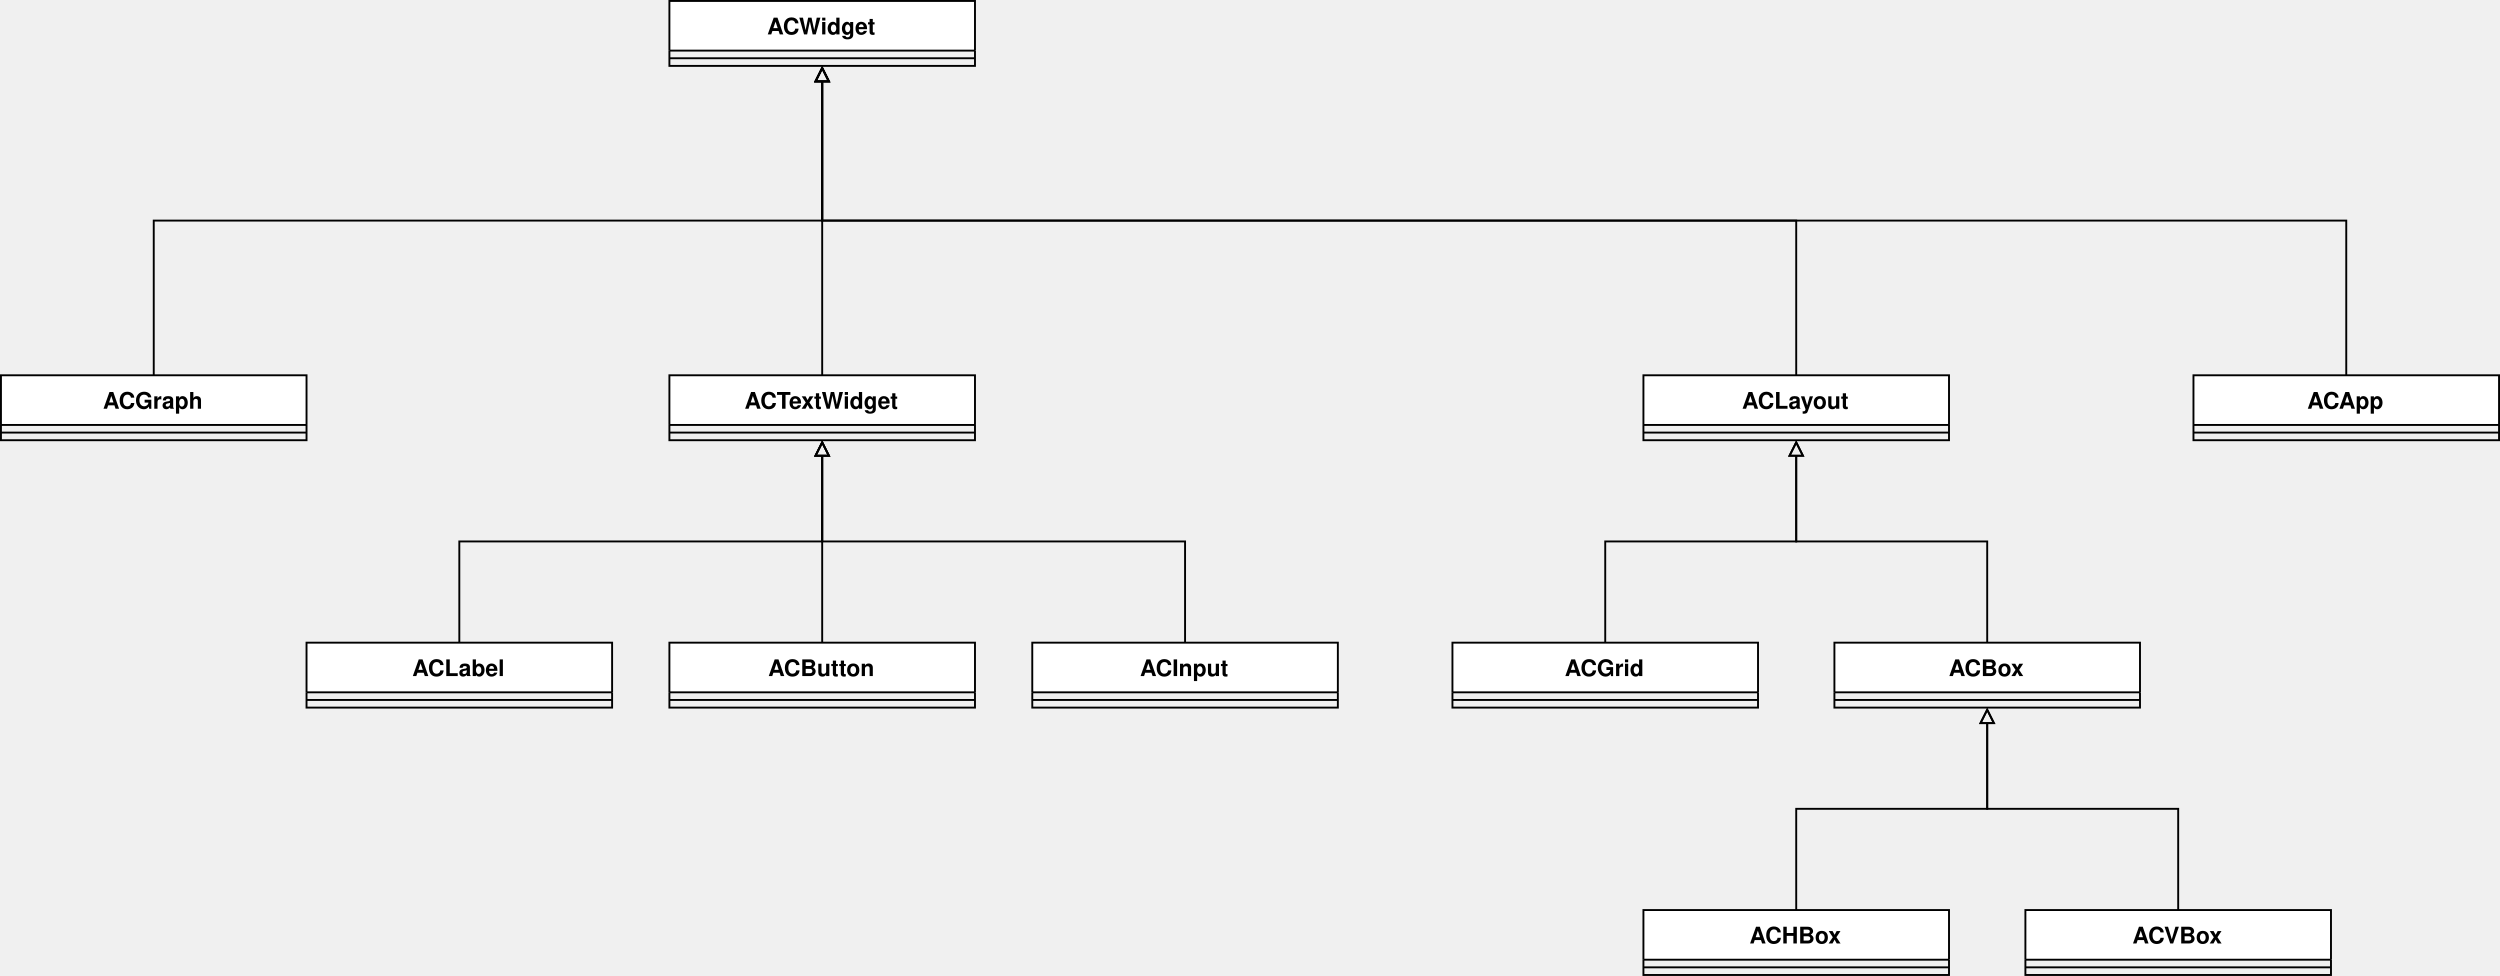
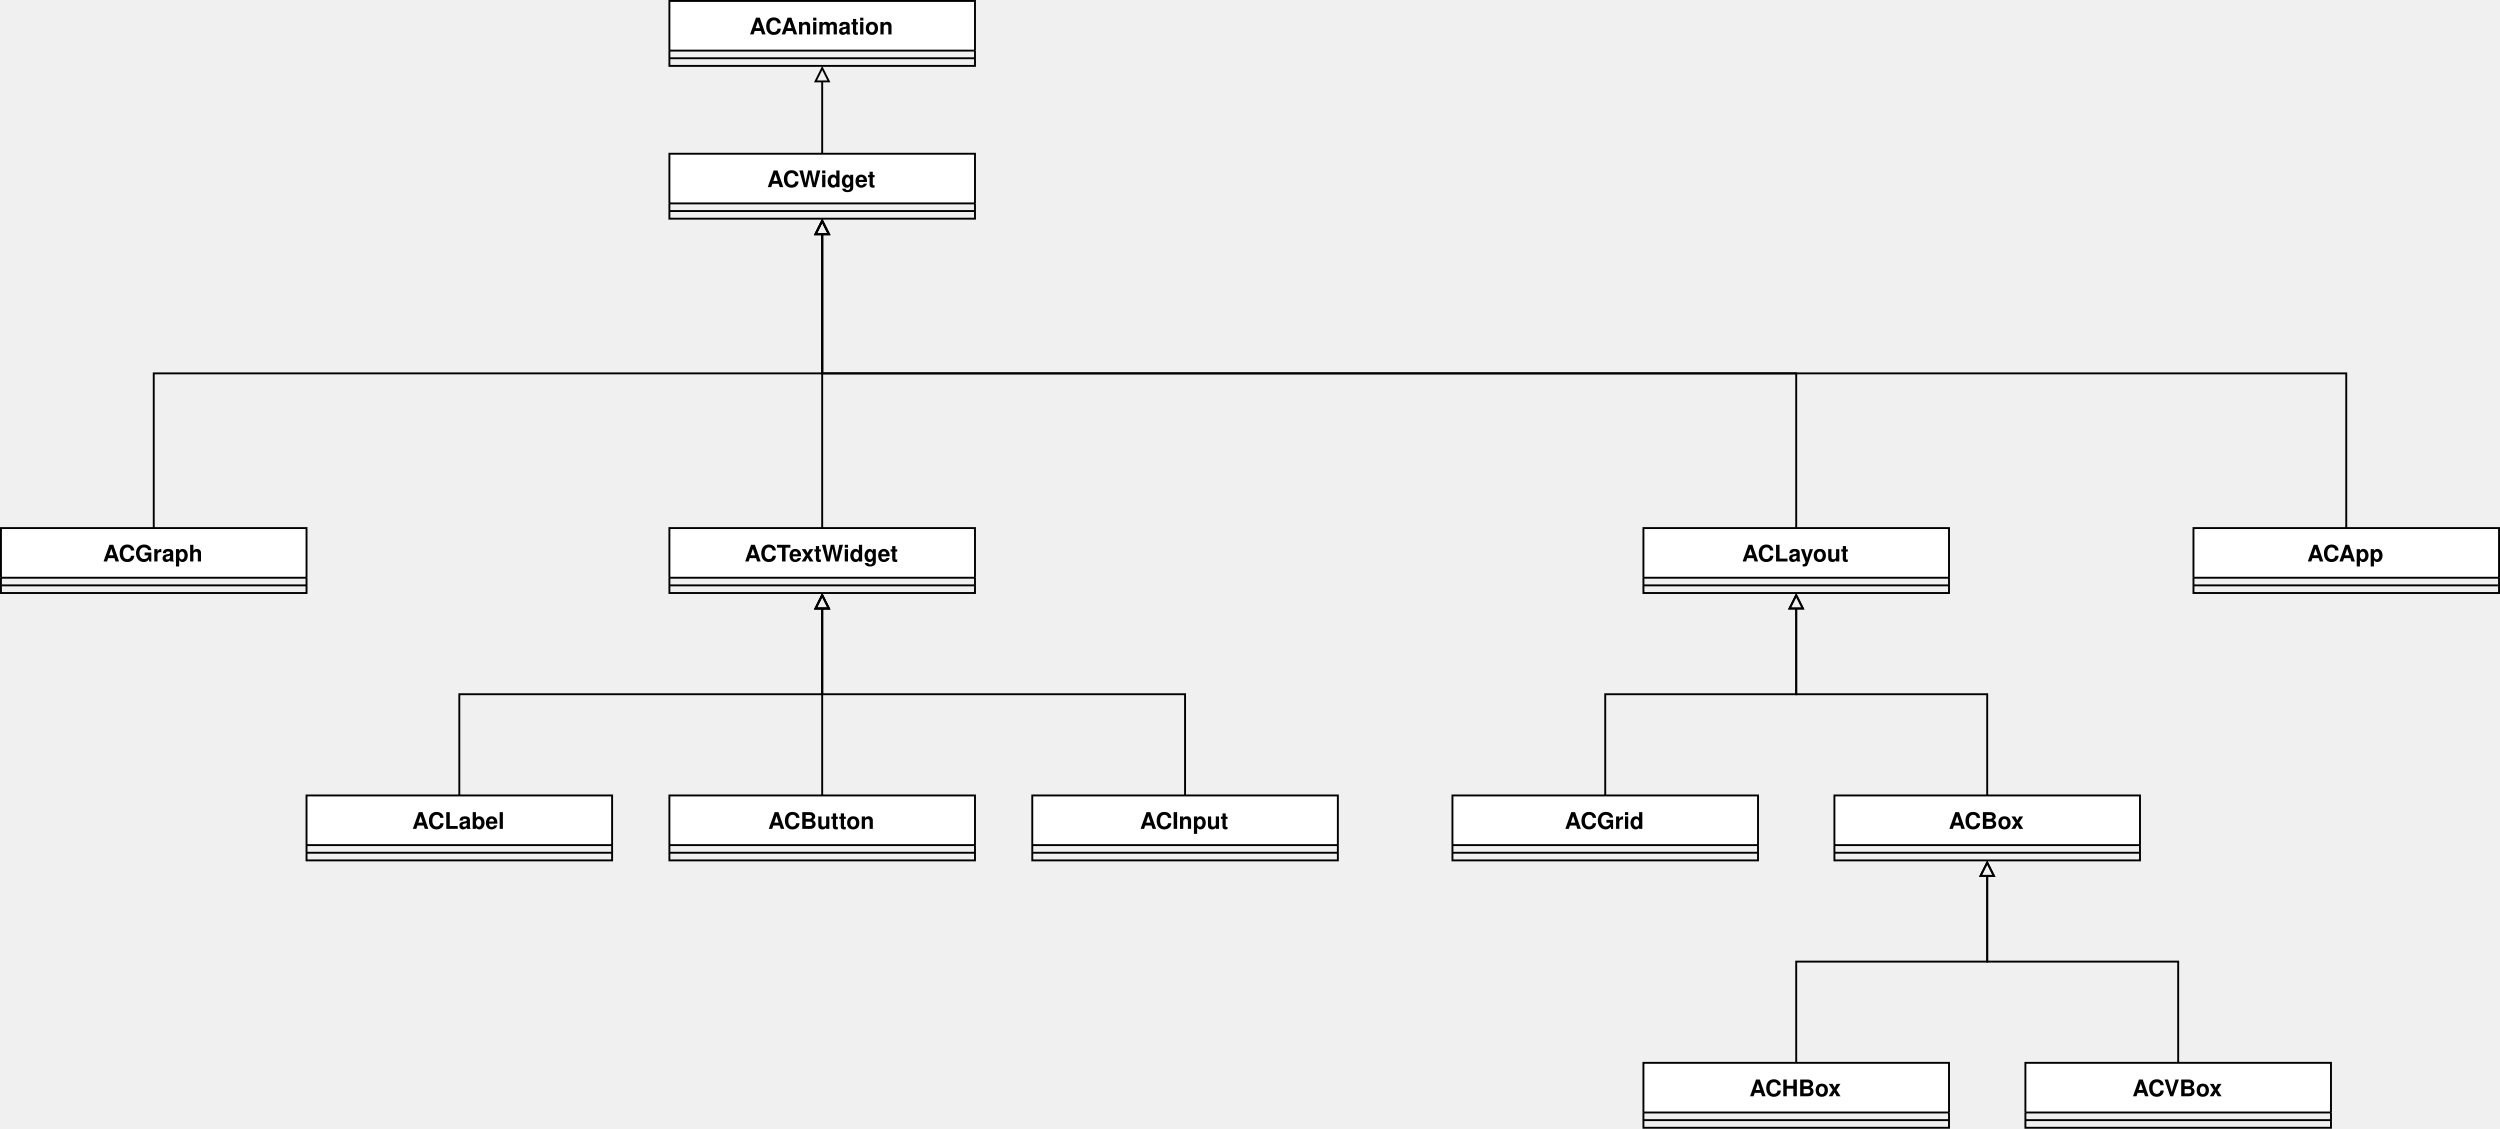
- <svg xmlns="http://www.w3.org/2000/svg" version="1.1" width="1309px" height="511px" viewBox="-0.5 -0.5 1309 511" content="&lt;mxfile host=&quot;app.diagrams.net&quot; modified=&quot;2020-09-24T08:24:16.648Z&quot; agent=&quot;5.0 (Windows NT 10.0; Win64; x64) AppleWebKit/537.36 (KHTML, like Gecko) Chrome/85.0.418.121 Safari/537.36&quot; version=&quot;13.6.6&quot; etag=&quot;SdOYLJaOmMifsntzTl4M&quot; type=&quot;google&quot;&gt;&lt;diagram id=&quot;wM9EWW5Dd84EuI73uOj9&quot;&gt;7Vtbb5swGP01edwUcMjlsUm6dlImTeu0y6MLbvBq+JBxGrJfPxvsEBqm8UCCp/qp+PjDwef4YDgVI7RKijuOs/gTRISN/HFUjNB65Pv+eOrLPwo5VIjnBZMK2XIaaawGHuhvosGxRnc0InmjUAAwQbMmGEKaklA0MMw57JtlT8Cav5rhLTkDHkLMztHvNBJxhc79WY3fE7qNzS9700XVk2BTrGeSxziC/QmEbkdoxQFEdZQUK8IUe4aX6rwPf+k9XhgnqehyglYiFwczNxLJqeomcBHDFlLMbmt0yWGXRkQNMJatumYDkEnQk+AvIsRB64Z3AiQUi4TpXpJGN0oF2XxkED5X0AfKmB6TFFT8UMfvA936edKzLk4bB92oJqKuvkFFDjseagghvVYw3xKjDTqnzDsKIZcwgYQIfpAlnDAs6EtzfKyX0vZYV7MtDzTh7eSjt0T+0ain5AfDkT95U+RbtvIDK8nvQKRZsbYQObWSyEut4hby/QHJn1lJfpeNsOVePCSR8/+VSG9m16a2sJLIC90OvIVd5Ju3E8vY73JjbVnG/pBMev8tky1rclAm39YLnmVPZ+a3XzDb6VFvVt9ppC7utSz5niYMp4r/J0iFUUjRiRndpvI4lBMgXAIvhAsaYnajO4TSZRnGlEUbfICdmmYucPhsWssYOP0th8VGItnNhRZQPkWeVjyoMzXpnOSy5rPhznsFfcJFo3CDc6GBEBjDWU4fj9NIpCo0XYIQkDQ0VdMhRYP1DmqZE4JA33dNmqTf7PZ1MuNNdUl8ksqgSQ8CT84EPhOW0VLUXHB4PsZFio8n6YcVMJCKrlMoi4zSjDyJFp0TGkWlQ/MMhzTdfi39+M6rkU154hrVyBc9Y1QaW2CBK0UU/Qw/EvYZciooqPF5VbvMgKaipCVYjoJ1iXCxglROAtNSFyKV3hOldkcRUbuKWjTzIvMv0eY9aBa0mPIrKYQz5mWNeXxAuoozp86ZHVUMrHHmrMWZy51clqlz5aVciYJrunLuXNlRxZk1rly0uPJjmu3cVtmbKWeTAU1p/hfpTPlPFRe2mNJcXcOUG8WEM2VfpkTTIU3pO1N2U/FvMg5gyra4RzvFubIfV/rj6YBvlb7Le7q60pq8x2/Le5ZQOEv2ZUlv0I3SBT1dLWlN0OO3BT3fnCd79KT/ypOTxTU96WKerp60Jubx22Kee+fJCz66XtWTyKU8XT1pTcqD2lKeO/WNhPNkTyHPYshnV+RCno4qImtCHtQW8txkmbNkX9skmswblrxqwoNcwtPVktYkPKgt4Sm/PXSm7Guf9McDxq7IZTxdTTlUxiOb9VerZd/Jx7/o9g8=&lt;/diagram&gt;&lt;/mxfile&gt;">
+ <svg xmlns="http://www.w3.org/2000/svg" version="1.1" width="1309px" height="591px" viewBox="-0.5 -0.5 1309 591" content="&lt;mxfile host=&quot;app.diagrams.net&quot; modified=&quot;2020-09-27T19:06:41.241Z&quot; agent=&quot;5.0 (Windows NT 10.0; Win64; x64) AppleWebKit/537.36 (KHTML, like Gecko) Chrome/85.0.418.121 Safari/537.36&quot; version=&quot;13.7.5&quot; etag=&quot;A7Rkh48STpvBT7rVvFOn&quot; type=&quot;google&quot;&gt;&lt;diagram id=&quot;mSGsX5VOQ8urpD5Wa7gx&quot;&gt;7Vxdj5s4APw1ebxTwCEfj5tk256UStVtdb179II3+NbYyDgb0l9/NtgBElflJBJcrZ8Wj82HZzwGJmYnYJOVHznM088sQWQSTpNyAraTMAyn81D+UcipRoIgmtXInuNEYw3whL8jDU41esAJKjoNBWNE4LwLxoxSFIsOBjlnx26zF0a6Z83hHl0BTzEk1+g3nIi0RpfhosE/IbxPzZmD+aquyaBprHtSpDBhxxYEHidgwxkT9VZWbhBR7Ble6v0+/KD2fGEcUdFnB61EIU6mbyiRXdVFxkXK9oxC8tiga84ONEHqAFNZatrsGMslGEjwXyTESesGD4JJKBUZ0bWIJg9KBVl8Jix+raEPmBB9TFRi8bfa/j3SpX9aNduyXTjpQt0RdfUdKgp24LGGANBjBfI9MtqAa8qCsxByCCOWIcFPsglHBAr81j0+1ENpf27XsC03NOF28sF7Iv9s1Db50Xjkz94V+Y6N/MhJ8nsQaUasK0TOnSTyVqPYQn44IvkLJ8nvcyO0zMVjErn8VYkMFm7d1FZOEnmj6SBYuUW+eTtxjP0+E6tlGIdjMhn8skxaxuSoTL6vFzzHns7Mud8gOeijPmy+4URd3KUsxRFnBFLF/wujwiik6IQE76ncjmUHEJfAG+ICx5A86AqhdFnHKSbJDp7YQXWzEDB+NaV1yjj+Lg8LjUSymgstoHyKbLd4Untq0jkqZJsvhrvgAvoMy07DHSyEBmJGCMwL/HzuRiZVwXTNhGBZR1PVHVR2WO+hltkhivS8a9KkmS4fm2gmmGssbcUyYDaAwrMrha+UJbhStRCcvZ7zIkXIizTEhhEmJd1SVjUyUhP0IixCZzhJKosWOYwx3X+tDPlb0CC7asctaJA/dY9B5WwBBawlUfwT+IzIF1ZggZk6Pq/brnOGqahoidaTaFshXGwYlZ2AuBIGSamPSMndU0Vgl1GrZt5kfibacgDNIosrv6JSeGfe1pkA9BR5EGfOvTN7qhg548yFxZnrgxyW1LvyVq6cLe7pyqV3ZU8VF864cmVx5R80P/hb5WCmXMxGNKX5MdKb8qcqrlwxpbm6jil3iglvyqFMCeZjmjL0puyn4o9kHMGUtrxHO8W7chhXhtP5iG+Voc97+rrSmbwntOU9a1Z6Sw5lyWDUG6UPevpa0pmgJ7QFPX95Tw7oyfDCk/Pgnp70MU9fTzoT84S2mOeT9+QNH13v6kngU56+nnQm5QG2lOej+kjCe3KgkGc15rMr8CFPTxWBMyEPsIU8D3nuLTnUbRLMlh1L3jXhAT7h6WtJZxIeYEt4qo8PvSmHuk+G0xFjV+Aznr6mdCbjASN9HiMvs7W0WBXPa4tVoVlcXJXM6uLKqJeLliuwvWy5WdesB9L///RGM+vKEmVwndTIpxmKM1iNVT99DjR9Xq66Mqa7y+x5nez42dM+ey5Hmj1lsfnov6pr/e8E8Pgf&lt;/diagram&gt;&lt;/mxfile&gt;">
  <defs />
  <g>
-     <path d="M 1228 196 L 1228 115 L 430 115 L 430 42.12" fill="none" stroke="#000000" stroke-miterlimit="10" pointer-events="stroke" />
-     <path d="M 430 35.12 L 433.5 42.12 L 426.5 42.12 Z" fill="none" stroke="#000000" stroke-miterlimit="10" pointer-events="all" />
-     <path d="M 240 336 L 240 283 L 430 283 L 430 238.12" fill="none" stroke="#000000" stroke-miterlimit="10" pointer-events="stroke" />
-     <path d="M 430 231.12 L 433.5 238.12 L 426.5 238.12 Z" fill="none" stroke="#000000" stroke-miterlimit="10" pointer-events="all" />
-     <path d="M 940 196 L 940 115 L 430 115 L 430 42.12" fill="none" stroke="#000000" stroke-miterlimit="10" pointer-events="stroke" />
-     <path d="M 430 35.12 L 433.5 42.12 L 426.5 42.12 Z" fill="none" stroke="#000000" stroke-miterlimit="10" pointer-events="all" />
-     <path d="M 430 196 L 430 42.12" fill="none" stroke="#000000" stroke-miterlimit="10" pointer-events="stroke" />
-     <path d="M 430 35.12 L 433.5 42.12 L 426.5 42.12 Z" fill="none" stroke="#000000" stroke-miterlimit="10" pointer-events="all" />
-     <path d="M 1040 336 L 1040 283 L 940 283 L 940 238.12" fill="none" stroke="#000000" stroke-miterlimit="10" pointer-events="stroke" />
-     <path d="M 940 231.12 L 943.5 238.12 L 936.5 238.12 Z" fill="none" stroke="#000000" stroke-miterlimit="10" pointer-events="all" />
-     <path d="M 840 336 L 840 283 L 940 283 L 940 238.12" fill="none" stroke="#000000" stroke-miterlimit="10" pointer-events="stroke" />
-     <path d="M 940 231.12 L 943.5 238.12 L 936.5 238.12 Z" fill="none" stroke="#000000" stroke-miterlimit="10" pointer-events="all" />
-     <path d="M 430 336 L 430 238.12" fill="none" stroke="#000000" stroke-miterlimit="10" pointer-events="stroke" />
-     <path d="M 430 231.12 L 433.5 238.12 L 426.5 238.12 Z" fill="none" stroke="#000000" stroke-miterlimit="10" pointer-events="all" />
-     <path d="M 620 336 L 620 283 L 430 283 L 430 238.12" fill="none" stroke="#000000" stroke-miterlimit="10" pointer-events="stroke" />
-     <path d="M 430 231.12 L 433.5 238.12 L 426.5 238.12 Z" fill="none" stroke="#000000" stroke-miterlimit="10" pointer-events="all" />
-     <path d="M 1140 476 L 1140 423 L 1040 423 L 1040 378.12" fill="none" stroke="#000000" stroke-miterlimit="10" pointer-events="stroke" />
-     <path d="M 1040 371.12 L 1043.5 378.12 L 1036.5 378.12 Z" fill="none" stroke="#000000" stroke-miterlimit="10" pointer-events="all" />
-     <path d="M 940 476 L 940 423 L 1040 423 L 1040 378.12" fill="none" stroke="#000000" stroke-miterlimit="10" pointer-events="stroke" />
-     <path d="M 1040 371.12 L 1043.5 378.12 L 1036.5 378.12 Z" fill="none" stroke="#000000" stroke-miterlimit="10" pointer-events="all" />
-     <path d="M 80 196 L 80 115 L 430 115 L 430 42.12" fill="none" stroke="#000000" stroke-miterlimit="10" pointer-events="stroke" />
-     <path d="M 430 35.12 L 433.5 42.12 L 426.5 42.12 Z" fill="none" stroke="#000000" stroke-miterlimit="10" pointer-events="all" />
-     <path d="M 350 26 L 350 0 L 510 0 L 510 26" fill="#ffffff" stroke="#000000" stroke-miterlimit="10" pointer-events="all" />
+     <path d="M 1228 276 L 1228 195 L 430 195 L 430 122.12" fill="none" stroke="#000000" stroke-miterlimit="10" pointer-events="stroke" />
+     <path d="M 430 115.12 L 433.5 122.12 L 426.5 122.12 Z" fill="none" stroke="#000000" stroke-miterlimit="10" pointer-events="all" />
+     <path d="M 240 416 L 240 363 L 430 363 L 430 318.12" fill="none" stroke="#000000" stroke-miterlimit="10" pointer-events="stroke" />
+     <path d="M 430 311.12 L 433.5 318.12 L 426.5 318.12 Z" fill="none" stroke="#000000" stroke-miterlimit="10" pointer-events="all" />
+     <path d="M 940 276 L 940 195 L 430 195 L 430 122.12" fill="none" stroke="#000000" stroke-miterlimit="10" pointer-events="stroke" />
+     <path d="M 430 115.12 L 433.5 122.12 L 426.5 122.12 Z" fill="none" stroke="#000000" stroke-miterlimit="10" pointer-events="all" />
+     <path d="M 430 276 L 430 122.12" fill="none" stroke="#000000" stroke-miterlimit="10" pointer-events="stroke" />
+     <path d="M 430 115.12 L 433.5 122.12 L 426.5 122.12 Z" fill="none" stroke="#000000" stroke-miterlimit="10" pointer-events="all" />
+     <path d="M 1040 416 L 1040 363 L 940 363 L 940 318.12" fill="none" stroke="#000000" stroke-miterlimit="10" pointer-events="stroke" />
+     <path d="M 940 311.12 L 943.5 318.12 L 936.5 318.12 Z" fill="none" stroke="#000000" stroke-miterlimit="10" pointer-events="all" />
+     <path d="M 840 416 L 840 363 L 940 363 L 940 318.12" fill="none" stroke="#000000" stroke-miterlimit="10" pointer-events="stroke" />
+     <path d="M 940 311.12 L 943.5 318.12 L 936.5 318.12 Z" fill="none" stroke="#000000" stroke-miterlimit="10" pointer-events="all" />
+     <path d="M 430 416 L 430 318.12" fill="none" stroke="#000000" stroke-miterlimit="10" pointer-events="stroke" />
+     <path d="M 430 311.12 L 433.5 318.12 L 426.5 318.12 Z" fill="none" stroke="#000000" stroke-miterlimit="10" pointer-events="all" />
+     <path d="M 620 416 L 620 363 L 430 363 L 430 318.12" fill="none" stroke="#000000" stroke-miterlimit="10" pointer-events="stroke" />
+     <path d="M 430 311.12 L 433.5 318.12 L 426.5 318.12 Z" fill="none" stroke="#000000" stroke-miterlimit="10" pointer-events="all" />
+     <path d="M 1140 556 L 1140 503 L 1040 503 L 1040 458.12" fill="none" stroke="#000000" stroke-miterlimit="10" pointer-events="stroke" />
+     <path d="M 1040 451.12 L 1043.5 458.12 L 1036.5 458.12 Z" fill="none" stroke="#000000" stroke-miterlimit="10" pointer-events="all" />
+     <path d="M 940 556 L 940 503 L 1040 503 L 1040 458.12" fill="none" stroke="#000000" stroke-miterlimit="10" pointer-events="stroke" />
+     <path d="M 1040 451.12 L 1043.5 458.12 L 1036.5 458.12 Z" fill="none" stroke="#000000" stroke-miterlimit="10" pointer-events="all" />
+     <path d="M 80 276 L 80 195 L 430 195 L 430 122.12" fill="none" stroke="#000000" stroke-miterlimit="10" pointer-events="stroke" />
+     <path d="M 430 115.12 L 433.5 122.12 L 426.5 122.12 Z" fill="none" stroke="#000000" stroke-miterlimit="10" pointer-events="all" />
+     <path d="M 350 106 L 350 80 L 510 80 L 510 106" fill="#ffffff" stroke="#000000" stroke-miterlimit="10" pointer-events="all" />
+     <path d="M 350 106 L 350 114 L 510 114 L 510 106" fill="none" stroke="#000000" stroke-miterlimit="10" pointer-events="none" />
+     <path d="M 350 106 L 510 106" fill="none" stroke="#000000" stroke-miterlimit="10" pointer-events="none" />
+     <g fill="#000000" font-family="Helvetica" font-weight="bold" pointer-events="none" text-anchor="middle" font-size="12px">
+       <text x="429.5" y="97.5">ACWidget</text>
+     </g>
+     <path d="M 350 110 L 510 110" fill="none" stroke="#000000" stroke-miterlimit="10" pointer-events="none" />
+     <path d="M 350 302 L 350 276 L 510 276 L 510 302" fill="#ffffff" stroke="#000000" stroke-miterlimit="10" pointer-events="none" />
+     <path d="M 350 302 L 350 310 L 510 310 L 510 302" fill="none" stroke="#000000" stroke-miterlimit="10" pointer-events="none" />
+     <path d="M 350 302 L 510 302" fill="none" stroke="#000000" stroke-miterlimit="10" pointer-events="none" />
+     <g fill="#000000" font-family="Helvetica" font-weight="bold" pointer-events="none" text-anchor="middle" font-size="12px">
+       <text x="429.5" y="293.5">ACTextWidget</text>
+     </g>
+     <path d="M 350 306 L 510 306" fill="none" stroke="#000000" stroke-miterlimit="10" pointer-events="none" />
+     <path d="M 350 442 L 350 416 L 510 416 L 510 442" fill="#ffffff" stroke="#000000" stroke-miterlimit="10" pointer-events="none" />
+     <path d="M 350 442 L 350 450 L 510 450 L 510 442" fill="none" stroke="#000000" stroke-miterlimit="10" pointer-events="none" />
+     <path d="M 350 442 L 510 442" fill="none" stroke="#000000" stroke-miterlimit="10" pointer-events="none" />
+     <g fill="#000000" font-family="Helvetica" font-weight="bold" pointer-events="none" text-anchor="middle" font-size="12px">
+       <text x="429.5" y="433.5">ACButton</text>
+     </g>
+     <path d="M 350 446 L 510 446" fill="none" stroke="#000000" stroke-miterlimit="10" pointer-events="none" />
+     <path d="M 540 442 L 540 416 L 700 416 L 700 442" fill="#ffffff" stroke="#000000" stroke-miterlimit="10" pointer-events="none" />
+     <path d="M 540 442 L 540 450 L 700 450 L 700 442" fill="none" stroke="#000000" stroke-miterlimit="10" pointer-events="none" />
+     <path d="M 540 442 L 700 442" fill="none" stroke="#000000" stroke-miterlimit="10" pointer-events="none" />
+     <g fill="#000000" font-family="Helvetica" font-weight="bold" pointer-events="none" text-anchor="middle" font-size="12px">
+       <text x="619.5" y="433.5">ACInput</text>
+     </g>
+     <path d="M 540 446 L 700 446" fill="none" stroke="#000000" stroke-miterlimit="10" pointer-events="none" />
+     <path d="M 160 442 L 160 416 L 320 416 L 320 442" fill="#ffffff" stroke="#000000" stroke-miterlimit="10" pointer-events="none" />
+     <path d="M 160 442 L 160 450 L 320 450 L 320 442" fill="none" stroke="#000000" stroke-miterlimit="10" pointer-events="none" />
+     <path d="M 160 442 L 320 442" fill="none" stroke="#000000" stroke-miterlimit="10" pointer-events="none" />
+     <g fill="#000000" font-family="Helvetica" font-weight="bold" pointer-events="none" text-anchor="middle" font-size="12px">
+       <text x="239.5" y="433.5">ACLabel</text>
+     </g>
+     <path d="M 160 446 L 320 446" fill="none" stroke="#000000" stroke-miterlimit="10" pointer-events="none" />
+     <path d="M 860 302 L 860 276 L 1020 276 L 1020 302" fill="#ffffff" stroke="#000000" stroke-miterlimit="10" pointer-events="none" />
+     <path d="M 860 302 L 860 310 L 1020 310 L 1020 302" fill="none" stroke="#000000" stroke-miterlimit="10" pointer-events="none" />
+     <path d="M 860 302 L 1020 302" fill="none" stroke="#000000" stroke-miterlimit="10" pointer-events="none" />
+     <g fill="#000000" font-family="Helvetica" font-weight="bold" pointer-events="none" text-anchor="middle" font-size="12px">
+       <text x="939.5" y="293.5">ACLayout</text>
+     </g>
+     <path d="M 860 306 L 1020 306" fill="none" stroke="#000000" stroke-miterlimit="10" pointer-events="none" />
+     <path d="M 960 442 L 960 416 L 1120 416 L 1120 442" fill="#ffffff" stroke="#000000" stroke-miterlimit="10" pointer-events="none" />
+     <path d="M 960 442 L 960 450 L 1120 450 L 1120 442" fill="none" stroke="#000000" stroke-miterlimit="10" pointer-events="none" />
+     <path d="M 960 442 L 1120 442" fill="none" stroke="#000000" stroke-miterlimit="10" pointer-events="none" />
+     <g fill="#000000" font-family="Helvetica" font-weight="bold" pointer-events="none" text-anchor="middle" font-size="12px">
+       <text x="1039.5" y="433.5">ACBox</text>
+     </g>
+     <path d="M 960 446 L 1120 446" fill="none" stroke="#000000" stroke-miterlimit="10" pointer-events="none" />
+     <path d="M 1060 582 L 1060 556 L 1220 556 L 1220 582" fill="#ffffff" stroke="#000000" stroke-miterlimit="10" pointer-events="none" />
+     <path d="M 1060 582 L 1060 590 L 1220 590 L 1220 582" fill="none" stroke="#000000" stroke-miterlimit="10" pointer-events="none" />
+     <path d="M 1060 582 L 1220 582" fill="none" stroke="#000000" stroke-miterlimit="10" pointer-events="none" />
+     <g fill="#000000" font-family="Helvetica" font-weight="bold" pointer-events="none" text-anchor="middle" font-size="12px">
+       <text x="1139.5" y="573.5">ACVBox</text>
+     </g>
+     <path d="M 1060 586 L 1220 586" fill="none" stroke="#000000" stroke-miterlimit="10" pointer-events="none" />
+     <path d="M 860 582 L 860 556 L 1020 556 L 1020 582" fill="#ffffff" stroke="#000000" stroke-miterlimit="10" pointer-events="none" />
+     <path d="M 860 582 L 860 590 L 1020 590 L 1020 582" fill="none" stroke="#000000" stroke-miterlimit="10" pointer-events="none" />
+     <path d="M 860 582 L 1020 582" fill="none" stroke="#000000" stroke-miterlimit="10" pointer-events="none" />
+     <g fill="#000000" font-family="Helvetica" font-weight="bold" pointer-events="none" text-anchor="middle" font-size="12px">
+       <text x="939.5" y="573.5">ACHBox</text>
+     </g>
+     <path d="M 860 586 L 1020 586" fill="none" stroke="#000000" stroke-miterlimit="10" pointer-events="none" />
+     <path d="M 760 442 L 760 416 L 920 416 L 920 442" fill="#ffffff" stroke="#000000" stroke-miterlimit="10" pointer-events="none" />
+     <path d="M 760 442 L 760 450 L 920 450 L 920 442" fill="none" stroke="#000000" stroke-miterlimit="10" pointer-events="none" />
+     <path d="M 760 442 L 920 442" fill="none" stroke="#000000" stroke-miterlimit="10" pointer-events="none" />
+     <g fill="#000000" font-family="Helvetica" font-weight="bold" pointer-events="none" text-anchor="middle" font-size="12px">
+       <text x="839.5" y="433.5">ACGrid</text>
+     </g>
+     <path d="M 760 446 L 920 446" fill="none" stroke="#000000" stroke-miterlimit="10" pointer-events="none" />
+     <path d="M 1148 302 L 1148 276 L 1308 276 L 1308 302" fill="#ffffff" stroke="#000000" stroke-miterlimit="10" pointer-events="none" />
+     <path d="M 1148 302 L 1148 310 L 1308 310 L 1308 302" fill="none" stroke="#000000" stroke-miterlimit="10" pointer-events="none" />
+     <path d="M 1148 302 L 1308 302" fill="none" stroke="#000000" stroke-miterlimit="10" pointer-events="none" />
+     <g fill="#000000" font-family="Helvetica" font-weight="bold" pointer-events="none" text-anchor="middle" font-size="12px">
+       <text x="1227.5" y="293.5">ACApp</text>
+     </g>
+     <path d="M 1148 306 L 1308 306" fill="none" stroke="#000000" stroke-miterlimit="10" pointer-events="none" />
+     <path d="M 0 302 L 0 276 L 160 276 L 160 302" fill="#ffffff" stroke="#000000" stroke-miterlimit="10" pointer-events="none" />
+     <path d="M 0 302 L 0 310 L 160 310 L 160 302" fill="none" stroke="#000000" stroke-miterlimit="10" pointer-events="none" />
+     <path d="M 0 302 L 160 302" fill="none" stroke="#000000" stroke-miterlimit="10" pointer-events="none" />
+     <g fill="#000000" font-family="Helvetica" font-weight="bold" pointer-events="none" text-anchor="middle" font-size="12px">
+       <text x="79.5" y="293.5">ACGraph</text>
+     </g>
+     <path d="M 0 306 L 160 306" fill="none" stroke="#000000" stroke-miterlimit="10" pointer-events="none" />
+     <path d="M 430 42.12 L 430 80" fill="none" stroke="#000000" stroke-miterlimit="10" pointer-events="none" />
+     <path d="M 430 35.12 L 433.5 42.12 L 426.5 42.12 Z" fill="none" stroke="#000000" stroke-miterlimit="10" pointer-events="none" />
+     <path d="M 350 26 L 350 0 L 510 0 L 510 26" fill="#ffffff" stroke="#000000" stroke-miterlimit="10" pointer-events="none" />
    <path d="M 350 26 L 350 34 L 510 34 L 510 26" fill="none" stroke="#000000" stroke-miterlimit="10" pointer-events="none" />
    <path d="M 350 26 L 510 26" fill="none" stroke="#000000" stroke-miterlimit="10" pointer-events="none" />
    <g fill="#000000" font-family="Helvetica" font-weight="bold" pointer-events="none" text-anchor="middle" font-size="12px">
-       <text x="429.5" y="17.5">ACWidget</text>
+       <text x="429.5" y="17.5">ACAnimation</text>
    </g>
    <path d="M 350 30 L 510 30" fill="none" stroke="#000000" stroke-miterlimit="10" pointer-events="none" />
-     <path d="M 350 222 L 350 196 L 510 196 L 510 222" fill="#ffffff" stroke="#000000" stroke-miterlimit="10" pointer-events="none" />
-     <path d="M 350 222 L 350 230 L 510 230 L 510 222" fill="none" stroke="#000000" stroke-miterlimit="10" pointer-events="none" />
-     <path d="M 350 222 L 510 222" fill="none" stroke="#000000" stroke-miterlimit="10" pointer-events="none" />
-     <g fill="#000000" font-family="Helvetica" font-weight="bold" pointer-events="none" text-anchor="middle" font-size="12px">
-       <text x="429.5" y="213.5">ACTextWidget</text>
-     </g>
-     <path d="M 350 226 L 510 226" fill="none" stroke="#000000" stroke-miterlimit="10" pointer-events="none" />
-     <path d="M 350 362 L 350 336 L 510 336 L 510 362" fill="#ffffff" stroke="#000000" stroke-miterlimit="10" pointer-events="none" />
-     <path d="M 350 362 L 350 370 L 510 370 L 510 362" fill="none" stroke="#000000" stroke-miterlimit="10" pointer-events="none" />
-     <path d="M 350 362 L 510 362" fill="none" stroke="#000000" stroke-miterlimit="10" pointer-events="none" />
-     <g fill="#000000" font-family="Helvetica" font-weight="bold" pointer-events="none" text-anchor="middle" font-size="12px">
-       <text x="429.5" y="353.5">ACButton</text>
-     </g>
-     <path d="M 350 366 L 510 366" fill="none" stroke="#000000" stroke-miterlimit="10" pointer-events="none" />
-     <path d="M 540 362 L 540 336 L 700 336 L 700 362" fill="#ffffff" stroke="#000000" stroke-miterlimit="10" pointer-events="none" />
-     <path d="M 540 362 L 540 370 L 700 370 L 700 362" fill="none" stroke="#000000" stroke-miterlimit="10" pointer-events="none" />
-     <path d="M 540 362 L 700 362" fill="none" stroke="#000000" stroke-miterlimit="10" pointer-events="none" />
-     <g fill="#000000" font-family="Helvetica" font-weight="bold" pointer-events="none" text-anchor="middle" font-size="12px">
-       <text x="619.5" y="353.5">ACInput</text>
-     </g>
-     <path d="M 540 366 L 700 366" fill="none" stroke="#000000" stroke-miterlimit="10" pointer-events="none" />
-     <path d="M 160 362 L 160 336 L 320 336 L 320 362" fill="#ffffff" stroke="#000000" stroke-miterlimit="10" pointer-events="none" />
-     <path d="M 160 362 L 160 370 L 320 370 L 320 362" fill="none" stroke="#000000" stroke-miterlimit="10" pointer-events="none" />
-     <path d="M 160 362 L 320 362" fill="none" stroke="#000000" stroke-miterlimit="10" pointer-events="none" />
-     <g fill="#000000" font-family="Helvetica" font-weight="bold" pointer-events="none" text-anchor="middle" font-size="12px">
-       <text x="239.5" y="353.5">ACLabel</text>
-     </g>
-     <path d="M 160 366 L 320 366" fill="none" stroke="#000000" stroke-miterlimit="10" pointer-events="none" />
-     <path d="M 860 222 L 860 196 L 1020 196 L 1020 222" fill="#ffffff" stroke="#000000" stroke-miterlimit="10" pointer-events="none" />
-     <path d="M 860 222 L 860 230 L 1020 230 L 1020 222" fill="none" stroke="#000000" stroke-miterlimit="10" pointer-events="none" />
-     <path d="M 860 222 L 1020 222" fill="none" stroke="#000000" stroke-miterlimit="10" pointer-events="none" />
-     <g fill="#000000" font-family="Helvetica" font-weight="bold" pointer-events="none" text-anchor="middle" font-size="12px">
-       <text x="939.5" y="213.5">ACLayout</text>
-     </g>
-     <path d="M 860 226 L 1020 226" fill="none" stroke="#000000" stroke-miterlimit="10" pointer-events="none" />
-     <path d="M 960 362 L 960 336 L 1120 336 L 1120 362" fill="#ffffff" stroke="#000000" stroke-miterlimit="10" pointer-events="none" />
-     <path d="M 960 362 L 960 370 L 1120 370 L 1120 362" fill="none" stroke="#000000" stroke-miterlimit="10" pointer-events="none" />
-     <path d="M 960 362 L 1120 362" fill="none" stroke="#000000" stroke-miterlimit="10" pointer-events="none" />
-     <g fill="#000000" font-family="Helvetica" font-weight="bold" pointer-events="none" text-anchor="middle" font-size="12px">
-       <text x="1039.5" y="353.5">ACBox</text>
-     </g>
-     <path d="M 960 366 L 1120 366" fill="none" stroke="#000000" stroke-miterlimit="10" pointer-events="none" />
-     <path d="M 1060 502 L 1060 476 L 1220 476 L 1220 502" fill="#ffffff" stroke="#000000" stroke-miterlimit="10" pointer-events="none" />
-     <path d="M 1060 502 L 1060 510 L 1220 510 L 1220 502" fill="none" stroke="#000000" stroke-miterlimit="10" pointer-events="none" />
-     <path d="M 1060 502 L 1220 502" fill="none" stroke="#000000" stroke-miterlimit="10" pointer-events="none" />
-     <g fill="#000000" font-family="Helvetica" font-weight="bold" pointer-events="none" text-anchor="middle" font-size="12px">
-       <text x="1139.5" y="493.5">ACVBox</text>
-     </g>
-     <path d="M 1060 506 L 1220 506" fill="none" stroke="#000000" stroke-miterlimit="10" pointer-events="none" />
-     <path d="M 860 502 L 860 476 L 1020 476 L 1020 502" fill="#ffffff" stroke="#000000" stroke-miterlimit="10" pointer-events="none" />
-     <path d="M 860 502 L 860 510 L 1020 510 L 1020 502" fill="none" stroke="#000000" stroke-miterlimit="10" pointer-events="none" />
-     <path d="M 860 502 L 1020 502" fill="none" stroke="#000000" stroke-miterlimit="10" pointer-events="none" />
-     <g fill="#000000" font-family="Helvetica" font-weight="bold" pointer-events="none" text-anchor="middle" font-size="12px">
-       <text x="939.5" y="493.5">ACHBox</text>
-     </g>
-     <path d="M 860 506 L 1020 506" fill="none" stroke="#000000" stroke-miterlimit="10" pointer-events="none" />
-     <path d="M 760 362 L 760 336 L 920 336 L 920 362" fill="#ffffff" stroke="#000000" stroke-miterlimit="10" pointer-events="none" />
-     <path d="M 760 362 L 760 370 L 920 370 L 920 362" fill="none" stroke="#000000" stroke-miterlimit="10" pointer-events="none" />
-     <path d="M 760 362 L 920 362" fill="none" stroke="#000000" stroke-miterlimit="10" pointer-events="none" />
-     <g fill="#000000" font-family="Helvetica" font-weight="bold" pointer-events="none" text-anchor="middle" font-size="12px">
-       <text x="839.5" y="353.5">ACGrid</text>
-     </g>
-     <path d="M 760 366 L 920 366" fill="none" stroke="#000000" stroke-miterlimit="10" pointer-events="none" />
-     <path d="M 1148 222 L 1148 196 L 1308 196 L 1308 222" fill="#ffffff" stroke="#000000" stroke-miterlimit="10" pointer-events="none" />
-     <path d="M 1148 222 L 1148 230 L 1308 230 L 1308 222" fill="none" stroke="#000000" stroke-miterlimit="10" pointer-events="none" />
-     <path d="M 1148 222 L 1308 222" fill="none" stroke="#000000" stroke-miterlimit="10" pointer-events="none" />
-     <g fill="#000000" font-family="Helvetica" font-weight="bold" pointer-events="none" text-anchor="middle" font-size="12px">
-       <text x="1227.5" y="213.5">ACApp</text>
-     </g>
-     <path d="M 1148 226 L 1308 226" fill="none" stroke="#000000" stroke-miterlimit="10" pointer-events="none" />
-     <path d="M 0 222 L 0 196 L 160 196 L 160 222" fill="#ffffff" stroke="#000000" stroke-miterlimit="10" pointer-events="none" />
-     <path d="M 0 222 L 0 230 L 160 230 L 160 222" fill="none" stroke="#000000" stroke-miterlimit="10" pointer-events="none" />
-     <path d="M 0 222 L 160 222" fill="none" stroke="#000000" stroke-miterlimit="10" pointer-events="none" />
-     <g fill="#000000" font-family="Helvetica" font-weight="bold" pointer-events="none" text-anchor="middle" font-size="12px">
-       <text x="79.5" y="213.5">ACGraph</text>
-     </g>
-     <path d="M 0 226 L 160 226" fill="none" stroke="#000000" stroke-miterlimit="10" pointer-events="none" />
  </g>
</svg>
